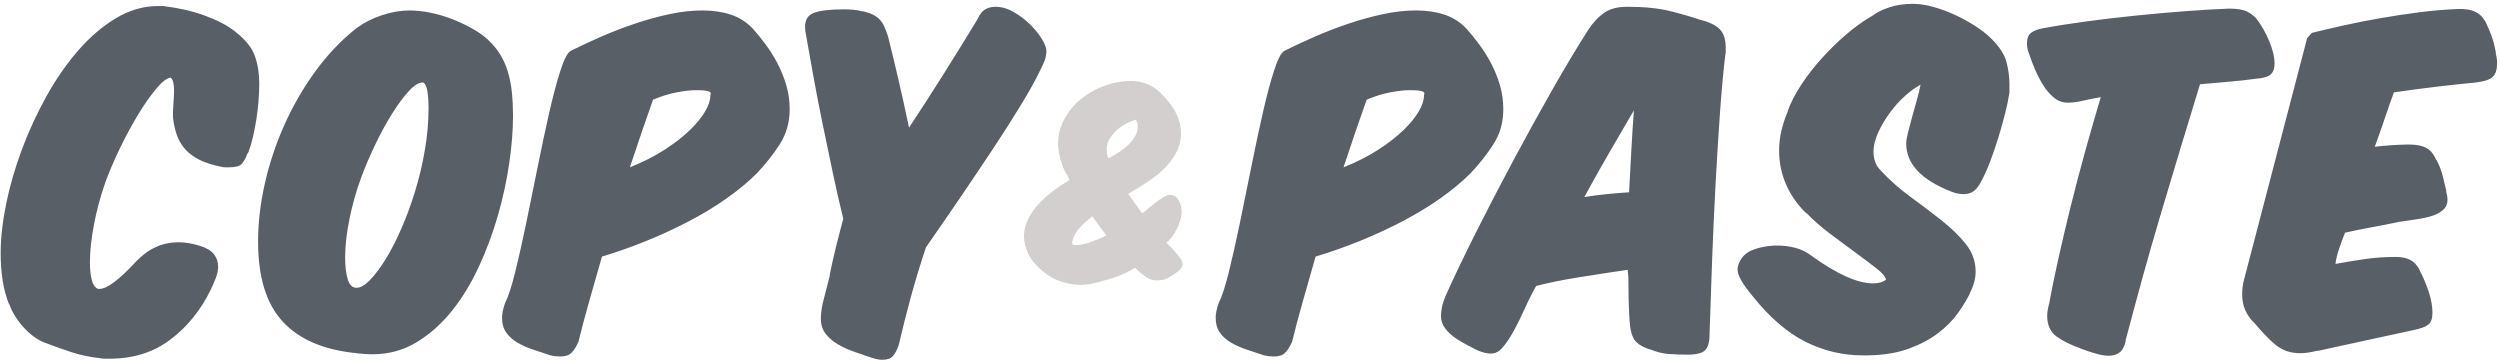
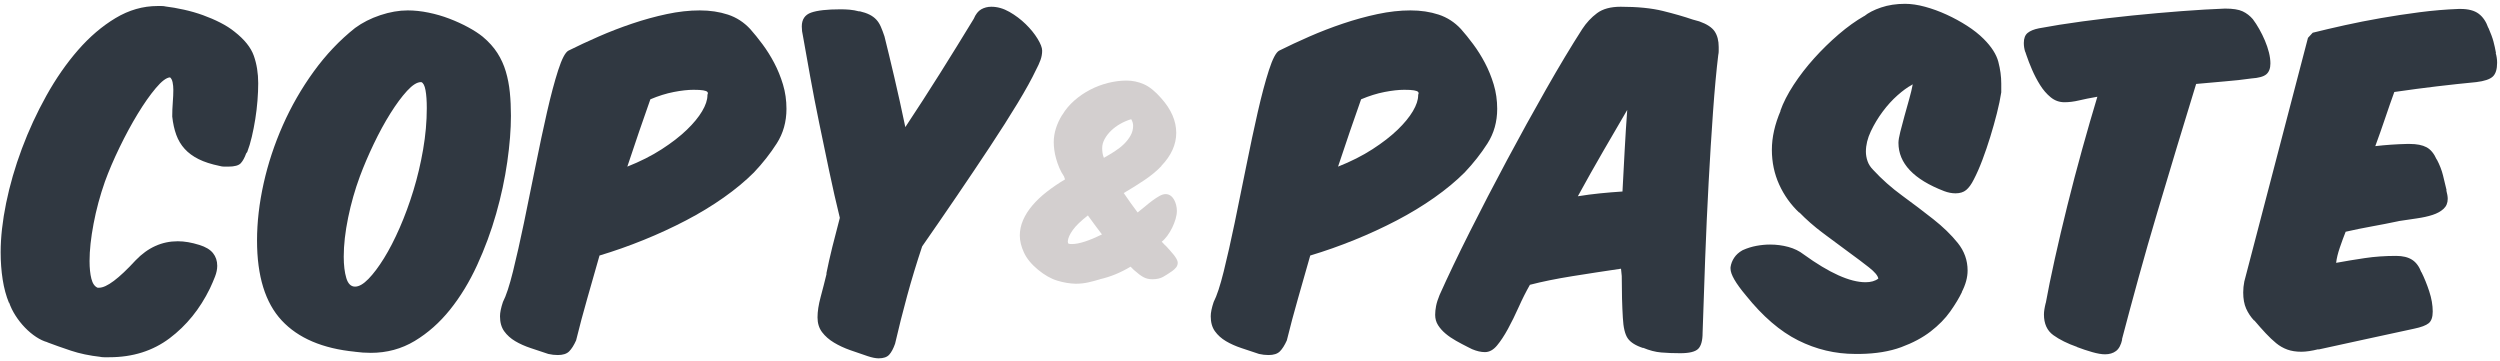
- <svg xmlns="http://www.w3.org/2000/svg" width="490px" height="71px" viewBox="0 0 490 71" version="1.1">
+ <svg xmlns="http://www.w3.org/2000/svg" width="492px" height="71px" viewBox="0 0 492 71" version="1.1">
  <defs />
  <g id="Page-1" stroke="none" stroke-width="1" fill="none" fill-rule="evenodd">
    <g id="copy-and-paste">
-       <g id="Page-1">
-         <g id="logo">
-           <g id="copy-and-paste">
-             <g id="Page-1">
-               <g id="copy-and-paste">
-                 <path d="M39.224,48.2 C38.456,47.96 37.724,47.78 37.028,47.66 C36.332,47.54 35.648,47.48 34.976,47.48 C31.856,47.48 29.096,48.728 26.696,51.224 C23.384,54.824 20.984,56.624 19.496,56.624 L19.208,56.624 C18.632,56.384 18.224,55.796 17.984,54.86 C17.744,53.924 17.624,52.76 17.624,51.368 C17.624,49.256 17.888,46.808 18.416,44.024 C18.944,41.24 19.688,38.48 20.648,35.744 C21.416,33.632 22.376,31.388 23.528,29.012 C24.68,26.636 25.868,24.44 27.092,22.424 C28.316,20.408 29.504,18.716 30.656,17.348 C31.808,15.98 32.744,15.272 33.464,15.224 C33.704,15.416 33.872,15.74 33.968,16.196 C34.064,16.652 34.112,17.144 34.112,17.672 C34.112,18.392 34.076,19.22 34.004,20.156 C33.932,21.092 33.896,22.016 33.896,22.928 C34.04,24.272 34.304,25.472 34.688,26.528 C35.072,27.584 35.624,28.508 36.344,29.3 C37.064,30.092 37.976,30.764 39.08,31.316 C40.184,31.868 41.552,32.312 43.184,32.648 C43.52,32.744 43.832,32.792 44.12,32.792 L44.912,32.792 C46.16,32.792 46.988,32.564 47.396,32.108 C47.804,31.652 48.152,31.016 48.44,30.2 C48.488,30.104 48.56,30.008 48.656,29.912 C48.992,29.048 49.292,28.052 49.556,26.924 C49.82,25.796 50.048,24.632 50.24,23.432 C50.432,22.232 50.576,21.02 50.672,19.796 C50.768,18.572 50.816,17.432 50.816,16.376 C50.816,14.408 50.528,12.608 49.952,10.976 C49.376,9.344 48.104,7.76 46.136,6.224 C45.368,5.6 44.444,5.012 43.364,4.46 C42.284,3.908 41.144,3.416 39.944,2.984 C38.744,2.552 37.496,2.192 36.2,1.904 C34.904,1.616 33.656,1.4 32.456,1.256 L32.528,1.256 C32.288,1.208 32.024,1.184 31.736,1.184 L31.016,1.184 C28.136,1.184 25.376,1.976 22.736,3.56 C20.096,5.144 17.636,7.244 15.356,9.86 C13.076,12.476 11,15.464 9.128,18.824 C7.256,22.184 5.648,25.664 4.304,29.264 C2.96,32.864 1.928,36.428 1.208,39.956 C0.488,43.484 0.128,46.712 0.128,49.64 C0.128,51.512 0.26,53.3 0.524,55.004 C0.788,56.708 1.208,58.256 1.784,59.648 L1.784,59.504 C2.072,60.368 2.492,61.232 3.044,62.096 C3.596,62.96 4.22,63.752 4.916,64.472 C5.612,65.192 6.344,65.804 7.112,66.308 C7.88,66.812 8.624,67.16 9.344,67.352 L9.272,67.352 C10.664,67.88 12.224,68.432 13.952,69.008 C15.68,69.584 17.624,69.992 19.784,70.232 L19.712,70.232 C19.952,70.28 20.216,70.304 20.504,70.304 L21.512,70.304 C26.12,70.304 30.08,69.056 33.392,66.56 C36.704,64.064 39.344,60.8 41.312,56.768 C41.696,55.952 42.032,55.172 42.32,54.428 C42.608,53.684 42.752,52.976 42.752,52.304 C42.752,51.344 42.476,50.516 41.924,49.82 C41.372,49.124 40.472,48.584 39.224,48.2 L39.224,48.2 L39.224,48.2 L39.224,48.2 Z M95.008,7.232 C94.24,6.608 93.28,5.984 92.128,5.36 C90.976,4.736 89.74,4.172 88.42,3.668 C87.1,3.164 85.732,2.768 84.316,2.48 C82.9,2.192 81.544,2.048 80.248,2.048 C78.52,2.048 76.72,2.36 74.848,2.984 C72.976,3.608 71.32,4.448 69.88,5.504 C66.856,7.904 64.144,10.76 61.744,14.072 C59.344,17.384 57.316,20.912 55.66,24.656 C54.004,28.4 52.744,32.216 51.88,36.104 C51.016,39.992 50.584,43.736 50.584,47.336 C50.584,54.344 52.204,59.588 55.444,63.068 C58.684,66.548 63.496,68.6 69.88,69.224 L69.808,69.224 C70.864,69.368 71.92,69.44 72.976,69.44 C76.144,69.44 79.024,68.66 81.616,67.1 C84.208,65.54 86.524,63.488 88.564,60.944 C90.604,58.4 92.38,55.484 93.892,52.196 C95.404,48.908 96.652,45.536 97.636,42.08 C98.62,38.624 99.352,35.216 99.832,31.856 C100.312,28.496 100.552,25.472 100.552,22.784 C100.552,21.152 100.48,19.616 100.336,18.176 C100.192,16.736 99.928,15.368 99.544,14.072 C99.16,12.776 98.608,11.564 97.888,10.436 C97.168,9.308 96.208,8.24 95.008,7.232 L95.008,7.232 L95.008,7.232 L95.008,7.232 Z M82.912,16.16 C83.296,16.304 83.572,16.832 83.74,17.744 C83.908,18.656 83.992,19.832 83.992,21.272 C83.992,23.912 83.752,26.624 83.272,29.408 C82.792,32.192 82.156,34.88 81.364,37.472 C80.572,40.064 79.672,42.512 78.664,44.816 C77.656,47.12 76.624,49.124 75.568,50.828 C74.512,52.532 73.492,53.888 72.508,54.896 C71.524,55.904 70.648,56.408 69.88,56.408 C69.064,56.408 68.488,55.844 68.152,54.716 C67.816,53.588 67.648,52.184 67.648,50.504 C67.648,48.2 67.936,45.644 68.512,42.836 C69.088,40.028 69.856,37.328 70.816,34.736 C71.584,32.672 72.496,30.536 73.552,28.328 C74.608,26.12 75.7,24.116 76.828,22.316 C77.956,20.516 79.048,19.04 80.104,17.888 C81.16,16.736 82.072,16.16 82.84,16.16 L82.912,16.16 L82.912,16.16 L82.912,16.16 Z M148.368,33.944 C150.096,32.12 151.596,30.212 152.868,28.22 C154.14,26.228 154.776,23.96 154.776,21.416 C154.776,19.736 154.548,18.14 154.092,16.628 C153.636,15.116 153.06,13.7 152.364,12.38 C151.668,11.06 150.9,9.836 150.06,8.708 C149.22,7.58 148.416,6.584 147.648,5.72 C146.4,4.376 144.936,3.428 143.256,2.876 C141.576,2.324 139.728,2.048 137.712,2.048 C135.648,2.048 133.488,2.288 131.232,2.768 C128.976,3.248 126.708,3.872 124.428,4.64 C122.148,5.408 119.94,6.26 117.804,7.196 C115.668,8.132 113.688,9.056 111.864,9.968 C111.24,10.304 110.568,11.588 109.848,13.82 C109.128,16.052 108.396,18.8 107.652,22.064 C106.908,25.328 106.152,28.88 105.384,32.72 C104.616,36.56 103.86,40.268 103.116,43.844 C102.372,47.42 101.652,50.612 100.956,53.42 C100.26,56.228 99.6,58.232 98.976,59.432 C98.592,60.584 98.4,61.52 98.4,62.24 C98.4,63.44 98.676,64.424 99.228,65.192 C99.78,65.96 100.5,66.608 101.388,67.136 C102.276,67.664 103.296,68.12 104.448,68.504 C105.6,68.888 106.752,69.272 107.904,69.656 C108.528,69.8 109.152,69.872 109.776,69.872 C110.784,69.872 111.528,69.632 112.008,69.152 C112.488,68.672 112.944,67.952 113.376,66.992 C114.048,64.256 114.78,61.508 115.572,58.748 C116.364,55.988 117.168,53.168 117.984,50.288 C120.864,49.424 123.756,48.404 126.66,47.228 C129.564,46.052 132.348,44.768 135.012,43.376 C137.676,41.984 140.148,40.484 142.428,38.876 C144.708,37.268 146.688,35.624 148.368,33.944 L148.368,33.944 L148.368,33.944 L148.368,33.944 Z M127.992,19.544 C129.576,18.872 131.112,18.392 132.6,18.104 C134.088,17.816 135.384,17.672 136.488,17.672 C137.352,17.672 137.988,17.708 138.396,17.78 C138.804,17.852 139.068,17.948 139.188,18.068 C139.308,18.188 139.344,18.308 139.296,18.428 C139.248,18.548 139.224,18.656 139.224,18.752 C139.224,19.664 138.876,20.708 138.18,21.884 C137.484,23.06 136.476,24.284 135.156,25.556 C133.836,26.828 132.192,28.1 130.224,29.372 C128.256,30.644 126,31.784 123.456,32.792 C124.272,30.344 125.052,28.028 125.796,25.844 C126.54,23.66 127.272,21.56 127.992,19.544 L127.992,19.544 L127.992,19.544 L127.992,19.544 Z M203.872,13.784 C204.256,13.064 204.556,12.404 204.772,11.804 C204.988,11.204 205.096,10.592 205.096,9.968 C205.096,9.392 204.796,8.612 204.196,7.628 C203.596,6.644 202.816,5.684 201.856,4.748 C200.896,3.812 199.828,3.008 198.652,2.336 C197.476,1.664 196.288,1.328 195.088,1.328 C194.368,1.328 193.708,1.496 193.108,1.832 C192.508,2.168 192.016,2.792 191.632,3.704 C189.472,7.256 187.276,10.808 185.044,14.36 C182.812,17.912 180.52,21.464 178.168,25.016 C177.448,21.56 176.728,18.296 176.008,15.224 C175.288,12.152 174.64,9.464 174.064,7.16 C173.824,6.44 173.584,5.804 173.344,5.252 C173.104,4.7 172.804,4.232 172.444,3.848 C172.084,3.464 171.64,3.14 171.112,2.876 C170.584,2.612 169.912,2.384 169.096,2.192 L169.168,2.264 C168.448,2.072 167.788,1.952 167.188,1.904 C166.588,1.856 166,1.832 165.424,1.832 C162.784,1.832 160.852,2.048 159.628,2.48 C158.404,2.912 157.792,3.824 157.792,5.216 C157.792,5.84 157.864,6.44 158.008,7.016 C158.44,9.464 158.92,12.152 159.448,15.08 C159.976,18.008 160.564,21.044 161.212,24.188 C161.86,27.332 162.52,30.5 163.192,33.692 C163.864,36.884 164.56,39.944 165.28,42.872 C164.752,44.84 164.26,46.748 163.804,48.596 C163.348,50.444 162.952,52.208 162.616,53.888 L162.688,53.816 C162.304,55.4 161.908,56.948 161.5,58.46 C161.092,59.972 160.888,61.304 160.888,62.456 C160.888,63.608 161.188,64.58 161.788,65.372 C162.388,66.164 163.168,66.848 164.128,67.424 C165.088,68 166.144,68.492 167.296,68.9 C168.448,69.308 169.6,69.704 170.752,70.088 C171.616,70.376 172.336,70.52 172.912,70.52 C173.872,70.52 174.568,70.28 175,69.8 C175.432,69.32 175.816,68.6 176.152,67.64 C176.872,64.52 177.664,61.376 178.528,58.208 C179.392,55.04 180.376,51.8 181.48,48.488 C183.688,45.32 185.944,42.044 188.248,38.66 C190.552,35.276 192.736,32.024 194.8,28.904 C196.864,25.784 198.688,22.916 200.272,20.3 C201.856,17.684 203.056,15.512 203.872,13.784 L203.872,13.784 L203.872,13.784 L203.872,13.784 Z" id="Copy" fill-opacity="0.8" fill="#303841" />
-                 <path d="M223.126,53.11 C223.91,53.81 224.554,54.293 225.058,54.559 C225.562,54.825 226.136,54.958 226.78,54.958 C227.648,54.958 228.362,54.797 228.922,54.475 C229.482,54.153 230.042,53.796 230.602,53.404 L230.56,53.446 C230.952,53.166 231.253,52.893 231.463,52.627 C231.673,52.361 231.778,52.046 231.778,51.682 C231.778,51.486 231.701,51.248 231.547,50.968 C231.393,50.688 231.197,50.401 230.959,50.107 C230.721,49.813 230.462,49.512 230.182,49.204 C229.902,48.896 229.622,48.588 229.342,48.28 L229.342,48.322 L228.628,47.566 C228.992,47.286 229.356,46.901 229.72,46.411 C230.084,45.921 230.406,45.389 230.686,44.815 C230.966,44.241 231.19,43.667 231.358,43.093 C231.526,42.519 231.61,41.98 231.61,41.476 C231.61,41.112 231.561,40.734 231.463,40.342 C231.365,39.95 231.225,39.593 231.043,39.271 C230.861,38.949 230.63,38.69 230.35,38.494 C230.07,38.298 229.748,38.2 229.384,38.2 C229.02,38.2 228.614,38.326 228.166,38.578 C227.718,38.83 227.249,39.138 226.759,39.502 C226.269,39.866 225.779,40.258 225.289,40.678 C224.799,41.098 224.33,41.476 223.882,41.812 C223.406,41.168 222.944,40.538 222.496,39.922 C222.048,39.306 221.6,38.662 221.152,37.99 C222.552,37.178 223.917,36.324 225.247,35.428 C226.577,34.532 227.69,33.608 228.586,32.656 L228.544,32.656 C230.504,30.612 231.484,28.442 231.484,26.146 C231.484,23.794 230.49,21.512 228.502,19.3 C227.326,17.956 226.192,17.046 225.1,16.57 C224.008,16.094 222.874,15.856 221.698,15.856 C220.522,15.856 219.318,16.01 218.086,16.318 C216.854,16.626 215.671,17.074 214.537,17.662 C213.403,18.25 212.36,18.964 211.408,19.804 C210.456,20.644 209.672,21.582 209.056,22.618 L209.056,22.576 C207.936,24.396 207.376,26.202 207.376,27.994 C207.376,28.442 207.411,28.939 207.481,29.485 C207.551,30.031 207.67,30.605 207.838,31.207 C208.006,31.809 208.216,32.411 208.468,33.013 C208.72,33.615 209.028,34.182 209.392,34.714 C209.42,34.826 209.49,35.022 209.602,35.302 C208.286,36.086 207.082,36.905 205.99,37.759 C204.898,38.613 203.96,39.502 203.176,40.426 C202.392,41.35 201.783,42.309 201.349,43.303 C200.915,44.297 200.698,45.312 200.698,46.348 C200.698,47.412 200.971,48.532 201.517,49.708 C202.063,50.884 202.98,52.004 204.268,53.068 C205.556,54.132 206.823,54.853 208.069,55.231 C209.315,55.609 210.526,55.812 211.702,55.84 C212.57,55.84 213.403,55.749 214.201,55.567 C214.999,55.385 215.762,55.182 216.49,54.958 L216.448,54.958 C217.54,54.706 218.59,54.37 219.598,53.95 C220.606,53.53 221.572,53.04 222.496,52.48 L223.126,53.11 L223.126,53.11 L223.126,53.11 Z M216.91,29.128 C216.91,28.54 217.071,27.952 217.393,27.364 C217.715,26.776 218.135,26.23 218.653,25.726 C219.171,25.222 219.773,24.774 220.459,24.382 C221.145,23.99 221.866,23.682 222.622,23.458 C222.874,23.878 223,24.312 223,24.76 C223,25.432 222.832,26.069 222.496,26.671 C222.16,27.273 221.726,27.833 221.194,28.351 C220.662,28.869 220.046,29.352 219.346,29.8 C218.646,30.248 217.946,30.668 217.246,31.06 C217.106,30.724 217.015,30.395 216.973,30.073 C216.931,29.751 216.91,29.436 216.91,29.128 L216.91,29.128 L216.91,29.128 L216.91,29.128 Z M210.988,48.028 C210.652,48.028 210.428,48.007 210.316,47.965 C210.204,47.923 210.148,47.776 210.148,47.524 L210.148,47.44 C210.204,46.824 210.533,46.096 211.135,45.256 C211.737,44.416 212.724,43.464 214.096,42.4 C214.572,43.044 215.027,43.667 215.461,44.269 C215.895,44.871 216.364,45.494 216.868,46.138 C215.608,46.754 214.481,47.223 213.487,47.545 C212.493,47.867 211.66,48.028 210.988,48.028 L210.988,48.028 L210.988,48.028 L210.988,48.028 Z" id="&amp;" fill="#D3CFCF" />
-                 <path d="M288.24,33.944 C289.968,32.12 291.468,30.212 292.74,28.22 C294.012,26.228 294.648,23.96 294.648,21.416 C294.648,19.736 294.42,18.14 293.964,16.628 C293.508,15.116 292.932,13.7 292.236,12.38 C291.54,11.06 290.772,9.836 289.932,8.708 C289.092,7.58 288.288,6.584 287.52,5.72 C286.272,4.376 284.808,3.428 283.128,2.876 C281.448,2.324 279.6,2.048 277.584,2.048 C275.52,2.048 273.36,2.288 271.104,2.768 C268.848,3.248 266.58,3.872 264.3,4.64 C262.02,5.408 259.812,6.26 257.676,7.196 C255.54,8.132 253.56,9.056 251.736,9.968 C251.112,10.304 250.44,11.588 249.72,13.82 C249,16.052 248.268,18.8 247.524,22.064 C246.78,25.328 246.024,28.88 245.256,32.72 C244.488,36.56 243.732,40.268 242.988,43.844 C242.244,47.42 241.524,50.612 240.828,53.42 C240.132,56.228 239.472,58.232 238.848,59.432 C238.464,60.584 238.272,61.52 238.272,62.24 C238.272,63.44 238.548,64.424 239.1,65.192 C239.652,65.96 240.372,66.608 241.26,67.136 C242.148,67.664 243.168,68.12 244.32,68.504 C245.472,68.888 246.624,69.272 247.776,69.656 C248.4,69.8 249.024,69.872 249.648,69.872 C250.656,69.872 251.4,69.632 251.88,69.152 C252.36,68.672 252.816,67.952 253.248,66.992 C253.92,64.256 254.652,61.508 255.444,58.748 C256.236,55.988 257.04,53.168 257.856,50.288 C260.736,49.424 263.628,48.404 266.532,47.228 C269.436,46.052 272.22,44.768 274.884,43.376 C277.548,41.984 280.02,40.484 282.3,38.876 C284.58,37.268 286.56,35.624 288.24,33.944 L288.24,33.944 L288.24,33.944 L288.24,33.944 Z M267.864,19.544 C269.448,18.872 270.984,18.392 272.472,18.104 C273.96,17.816 275.256,17.672 276.36,17.672 C277.224,17.672 277.86,17.708 278.268,17.78 C278.676,17.852 278.94,17.948 279.06,18.068 C279.18,18.188 279.216,18.308 279.168,18.428 C279.12,18.548 279.096,18.656 279.096,18.752 C279.096,19.664 278.748,20.708 278.052,21.884 C277.356,23.06 276.348,24.284 275.028,25.556 C273.708,26.828 272.064,28.1 270.096,29.372 C268.128,30.644 265.872,31.784 263.328,32.792 C264.144,30.344 264.924,28.028 265.668,25.844 C266.412,23.66 267.144,21.56 267.864,19.544 L267.864,19.544 L267.864,19.544 L267.864,19.544 Z M319.376,62.528 C319.472,64.448 319.796,65.804 320.348,66.596 C320.9,67.388 321.92,68.024 323.408,68.504 L323.336,68.432 C324.584,68.96 325.784,69.272 326.936,69.368 C328.088,69.464 329.336,69.512 330.68,69.512 C332.456,69.512 333.632,69.224 334.208,68.648 C334.784,68.072 335.072,67.016 335.072,65.48 C335.216,60.872 335.384,56.012 335.576,50.9 C335.768,45.788 335.996,40.784 336.26,35.888 C336.524,30.992 336.812,26.36 337.124,21.992 C337.436,17.624 337.784,13.856 338.168,10.688 L338.168,10.76 C338.216,10.52 338.24,10.28 338.24,10.04 L338.24,9.248 C338.24,8 337.976,6.98 337.448,6.188 C336.92,5.396 335.912,4.736 334.424,4.208 L333.128,3.848 C331.448,3.272 329.492,2.708 327.26,2.156 C325.028,1.604 322.256,1.328 318.944,1.328 C316.976,1.328 315.428,1.748 314.3,2.588 C313.172,3.428 312.2,4.472 311.384,5.72 C309.224,9.08 306.86,13.016 304.292,17.528 C301.724,22.04 299.156,26.696 296.588,31.496 C294.02,36.296 291.572,41.012 289.244,45.644 C286.916,50.276 284.936,54.416 283.304,58.064 C282.968,58.88 282.74,59.6 282.62,60.224 C282.5,60.848 282.44,61.424 282.44,61.952 C282.44,62.72 282.632,63.404 283.016,64.004 C283.4,64.604 283.892,65.156 284.492,65.66 C285.092,66.164 285.776,66.632 286.544,67.064 C287.312,67.496 288.08,67.904 288.848,68.288 L289.712,68.72 C290.624,69.104 291.464,69.296 292.232,69.296 C293.096,69.296 293.888,68.864 294.608,68 C295.328,67.136 296.048,66.044 296.768,64.724 C297.488,63.404 298.196,61.964 298.892,60.404 C299.588,58.844 300.32,57.392 301.088,56.048 C303.488,55.424 306.26,54.86 309.404,54.356 C312.548,53.852 315.752,53.36 319.016,52.88 L319.16,54.32 C319.16,57.44 319.232,60.176 319.376,62.528 L319.376,62.528 L319.376,62.528 L319.376,62.528 Z M320.24,21.632 C320.048,24.224 319.88,26.864 319.736,29.552 C319.592,32.24 319.448,34.952 319.304,37.688 C317.816,37.784 316.352,37.904 314.912,38.048 C313.472,38.192 312.008,38.384 310.52,38.624 C312.2,35.552 313.868,32.588 315.524,29.732 C317.18,26.876 318.752,24.176 320.24,21.632 L320.24,21.632 L320.24,21.632 L320.24,21.632 Z M342.872,49.28 C342.2,49.664 341.672,50.144 341.288,50.72 C340.904,51.296 340.664,51.92 340.568,52.592 L340.568,52.88 C340.568,53.984 341.576,55.736 343.592,58.136 C346.904,62.264 350.336,65.216 353.888,66.992 C357.44,68.768 361.184,69.656 365.12,69.656 L366.056,69.656 C369.176,69.608 371.876,69.164 374.156,68.324 C376.436,67.484 378.368,66.452 379.952,65.228 C381.536,64.004 382.82,62.696 383.804,61.304 C384.788,59.912 385.568,58.616 386.144,57.416 L386.072,57.488 C386.84,56 387.224,54.584 387.224,53.24 C387.224,51.224 386.576,49.412 385.28,47.804 C383.984,46.196 382.376,44.636 380.456,43.124 C378.536,41.612 376.508,40.076 374.372,38.516 C372.236,36.956 370.328,35.264 368.648,33.44 C368.12,32.912 367.748,32.336 367.532,31.712 C367.316,31.088 367.208,30.464 367.208,29.84 C367.208,28.544 367.532,27.212 368.18,25.844 C368.828,24.476 369.608,23.18 370.52,21.956 C371.432,20.732 372.404,19.664 373.436,18.752 C374.468,17.84 375.392,17.168 376.208,16.736 C376.256,16.688 376.28,16.664 376.28,16.664 C376.328,16.664 376.376,16.64 376.424,16.592 C376.28,17.408 376.052,18.368 375.74,19.472 C375.428,20.576 375.116,21.692 374.804,22.82 C374.492,23.948 374.216,24.992 373.976,25.952 C373.736,26.912 373.616,27.632 373.616,28.112 C373.616,32.144 376.616,35.312 382.616,37.616 C383.384,37.904 384.128,38.048 384.848,38.048 C385.712,38.048 386.408,37.832 386.936,37.4 C387.464,36.968 387.968,36.272 388.448,35.312 C389.024,34.208 389.588,32.924 390.14,31.46 C390.692,29.996 391.208,28.484 391.688,26.924 C392.168,25.364 392.6,23.828 392.984,22.316 C393.368,20.804 393.656,19.424 393.848,18.176 L393.848,16.448 C393.848,15.056 393.656,13.628 393.272,12.164 C392.888,10.7 391.928,9.2 390.392,7.664 C389.48,6.752 388.388,5.888 387.116,5.072 C385.844,4.256 384.5,3.524 383.084,2.876 C381.668,2.228 380.252,1.712 378.836,1.328 C377.42,0.944 376.112,0.752 374.912,0.752 C373.184,0.752 371.612,0.992 370.196,1.472 C368.78,1.952 367.664,2.528 366.848,3.2 L366.92,3.128 C365.24,4.088 363.548,5.3 361.844,6.764 C360.14,8.228 358.532,9.8 357.02,11.48 C355.508,13.16 354.164,14.9 352.988,16.7 C351.812,18.5 350.936,20.216 350.36,21.848 L350.432,21.776 C349.28,24.464 348.704,27.032 348.704,29.48 C348.704,31.928 349.184,34.208 350.144,36.32 C351.104,38.432 352.424,40.28 354.104,41.864 L354.104,41.792 C355.448,43.184 356.996,44.54 358.748,45.86 C360.5,47.18 362.168,48.416 363.752,49.568 C365.336,50.72 366.692,51.74 367.82,52.628 C368.948,53.516 369.56,54.248 369.656,54.824 C369.032,55.304 368.192,55.544 367.136,55.544 C364.064,55.544 360.008,53.72 354.968,50.072 C354.104,49.4 353.096,48.908 351.944,48.596 C350.792,48.284 349.592,48.128 348.344,48.128 C347.48,48.128 346.592,48.212 345.68,48.38 C344.768,48.548 343.88,48.824 343.016,49.208 L342.872,49.28 L342.872,49.28 L342.872,49.28 Z M445.816,12.488 C445.816,11.816 445.72,11.096 445.528,10.328 C445.336,9.56 445.072,8.78 444.736,7.988 C444.4,7.196 444.028,6.44 443.62,5.72 C443.212,5 442.792,4.352 442.36,3.776 C441.784,3.104 441.112,2.588 440.344,2.228 C439.576,1.868 438.424,1.688 436.888,1.688 C434.344,1.784 431.488,1.952 428.32,2.192 C425.152,2.432 421.912,2.72 418.6,3.056 C415.288,3.392 412.036,3.776 408.844,4.208 C405.652,4.64 402.784,5.096 400.24,5.576 C399.28,5.768 398.548,6.068 398.044,6.476 C397.54,6.884 397.288,7.544 397.288,8.456 C397.288,9.08 397.384,9.68 397.576,10.256 L397.576,10.184 L397.792,10.832 C398.08,11.696 398.452,12.656 398.908,13.712 C399.364,14.768 399.892,15.776 400.492,16.736 C401.092,17.696 401.788,18.5 402.58,19.148 C403.372,19.796 404.272,20.12 405.28,20.12 C406.192,20.12 407.152,20 408.16,19.76 C409.168,19.52 410.368,19.28 411.76,19.04 C410.8,22.208 409.804,25.652 408.772,29.372 C407.74,33.092 406.768,36.788 405.856,40.46 C404.944,44.132 404.116,47.648 403.372,51.008 C402.628,54.368 402.04,57.248 401.608,59.648 L401.608,59.576 C401.368,60.536 401.248,61.304 401.248,61.88 C401.248,63.704 401.86,65.06 403.084,65.948 C404.308,66.836 405.88,67.616 407.8,68.288 L407.728,68.288 C408.736,68.672 409.744,69.008 410.752,69.296 C411.76,69.584 412.6,69.728 413.272,69.728 C414.136,69.728 414.856,69.512 415.432,69.08 C416.008,68.648 416.416,67.88 416.656,66.776 L416.584,66.848 C417.592,63.008 418.684,58.952 419.86,54.68 C421.036,50.408 422.272,46.1 423.568,41.756 C424.864,37.412 426.16,33.092 427.456,28.796 C428.752,24.5 430,20.408 431.2,16.52 C433.168,16.328 435.052,16.16 436.852,16.016 C438.652,15.872 440.392,15.68 442.072,15.44 C443.512,15.344 444.496,15.068 445.024,14.612 C445.552,14.156 445.816,13.448 445.816,12.488 L445.816,12.488 L445.816,12.488 L445.816,12.488 Z M452.208,7.448 L439.68,55.4 C439.536,56.12 439.464,56.84 439.464,57.56 C439.464,58.808 439.656,59.864 440.04,60.728 C440.424,61.592 440.952,62.384 441.624,63.104 L441.624,63.032 C442.44,63.992 443.196,64.844 443.892,65.588 C444.588,66.332 445.272,66.98 445.944,67.532 C446.616,68.084 447.348,68.504 448.14,68.792 C448.932,69.08 449.856,69.224 450.912,69.224 C451.824,69.224 452.952,69.056 454.296,68.72 L454.224,68.792 C457.248,68.12 460.38,67.436 463.62,66.74 C466.86,66.044 470.016,65.36 473.088,64.688 C474.48,64.4 475.44,64.04 475.968,63.608 C476.496,63.176 476.76,62.408 476.76,61.304 C476.76,60.056 476.532,58.736 476.076,57.344 C475.62,55.952 475.104,54.68 474.528,53.528 L474.528,53.6 C474.096,52.448 473.484,51.62 472.692,51.116 C471.9,50.612 470.856,50.36 469.56,50.36 C467.4,50.36 465.348,50.504 463.404,50.792 C461.46,51.08 459.576,51.392 457.752,51.728 C457.848,50.864 458.088,49.868 458.472,48.74 C458.856,47.612 459.24,46.568 459.624,45.608 C461.304,45.224 463.008,44.876 464.736,44.564 C466.464,44.252 468.24,43.904 470.064,43.52 L469.992,43.52 C471.24,43.328 472.452,43.148 473.628,42.98 C474.804,42.812 475.836,42.584 476.724,42.296 C477.612,42.008 478.332,41.612 478.884,41.108 C479.436,40.604 479.712,39.944 479.712,39.128 C479.712,38.696 479.616,38.12 479.424,37.4 L479.496,37.472 C479.256,36.464 479.016,35.468 478.776,34.484 C478.536,33.5 478.128,32.456 477.552,31.352 L477.552,31.424 C477.024,30.224 476.352,29.408 475.536,28.976 C474.72,28.544 473.616,28.328 472.224,28.328 L471.72,28.328 C469.608,28.376 467.52,28.52 465.456,28.76 C466.128,26.936 466.776,25.1 467.4,23.252 C468.024,21.404 468.624,19.688 469.2,18.104 C472.176,17.672 474.984,17.3 477.624,16.988 C480.264,16.676 482.832,16.4 485.328,16.16 C486.912,15.968 487.992,15.608 488.568,15.08 C489.144,14.552 489.432,13.64 489.432,12.344 C489.432,11.672 489.336,11.024 489.144,10.4 L489.216,10.472 C489.072,9.656 488.904,8.888 488.712,8.168 C488.52,7.448 488.184,6.536 487.704,5.432 L487.704,5.504 C487.272,4.256 486.636,3.32 485.796,2.696 C484.956,2.072 483.768,1.76 482.232,1.76 L481.872,1.76 C479.328,1.856 476.76,2.072 474.168,2.408 C471.576,2.744 469.044,3.128 466.572,3.56 C464.1,3.992 461.724,4.46 459.444,4.964 C457.164,5.468 455.064,5.96 453.144,6.44 L452.208,7.448 L452.208,7.448 L452.208,7.448 Z" id="PASTE" fill-opacity="0.8" fill="#303841" />
-               </g>
-             </g>
-           </g>
-         </g>
-       </g>
+       <path d="M39.224,48.2 C38.456,47.96 37.724,47.78 37.028,47.66 C36.332,47.54 35.648,47.48 34.976,47.48 C31.856,47.48 29.096,48.728 26.696,51.224 C23.384,54.824 20.984,56.624 19.496,56.624 L19.208,56.624 C18.632,56.384 18.224,55.796 17.984,54.86 C17.744,53.924 17.624,52.76 17.624,51.368 C17.624,49.256 17.888,46.808 18.416,44.024 C18.944,41.24 19.688,38.48 20.648,35.744 C21.416,33.632 22.376,31.388 23.528,29.012 C24.68,26.636 25.868,24.44 27.092,22.424 C28.316,20.408 29.504,18.716 30.656,17.348 C31.808,15.98 32.744,15.272 33.464,15.224 C33.704,15.416 33.872,15.74 33.968,16.196 C34.064,16.652 34.112,17.144 34.112,17.672 C34.112,18.392 34.076,19.22 34.004,20.156 C33.932,21.092 33.896,22.016 33.896,22.928 C34.04,24.272 34.304,25.472 34.688,26.528 C35.072,27.584 35.624,28.508 36.344,29.3 C37.064,30.092 37.976,30.764 39.08,31.316 C40.184,31.868 41.552,32.312 43.184,32.648 C43.52,32.744 43.832,32.792 44.12,32.792 C44.408,32.792 44.672,32.792 44.912,32.792 C46.16,32.792 46.988,32.564 47.396,32.108 C47.804,31.652 48.152,31.016 48.44,30.2 C48.488,30.104 48.56,30.008 48.656,29.912 C48.992,29.048 49.292,28.052 49.556,26.924 C49.82,25.796 50.048,24.632 50.24,23.432 C50.432,22.232 50.576,21.02 50.672,19.796 C50.768,18.572 50.816,17.432 50.816,16.376 C50.816,14.408 50.528,12.608 49.952,10.976 C49.376,9.344 48.104,7.76 46.136,6.224 C45.368,5.6 44.444,5.012 43.364,4.46 C42.284,3.908 41.144,3.416 39.944,2.984 C38.744,2.552 37.496,2.192 36.2,1.904 C34.904,1.616 33.656,1.4 32.456,1.256 L32.528,1.256 C32.288,1.208 32.024,1.184 31.736,1.184 L31.016,1.184 C28.136,1.184 25.376,1.976 22.736,3.56 C20.096,5.144 17.636,7.244 15.356,9.86 C13.076,12.476 11,15.464 9.128,18.824 C7.256,22.184 5.648,25.664 4.304,29.264 C2.96,32.864 1.928,36.428 1.208,39.956 C0.488,43.484 0.128,46.712 0.128,49.64 C0.128,51.512 0.26,53.3 0.524,55.004 C0.788,56.708 1.208,58.256 1.784,59.648 L1.784,59.504 C2.072,60.368 2.492,61.232 3.044,62.096 C3.596,62.96 4.22,63.752 4.916,64.472 C5.612,65.192 6.344,65.804 7.112,66.308 C7.88,66.812 8.624,67.16 9.344,67.352 L9.272,67.352 C10.664,67.88 12.224,68.432 13.952,69.008 C15.68,69.584 17.624,69.992 19.784,70.232 L19.712,70.232 C19.952,70.28 20.216,70.304 20.504,70.304 L21.512,70.304 C26.12,70.304 30.08,69.056 33.392,66.56 C36.704,64.064 39.344,60.8 41.312,56.768 C41.696,55.952 42.032,55.172 42.32,54.428 C42.608,53.684 42.752,52.976 42.752,52.304 C42.752,51.344 42.476,50.516 41.924,49.82 C41.372,49.124 40.472,48.584 39.224,48.2 L39.224,48.2 Z M95.008,7.232 C94.24,6.608 93.28,5.984 92.128,5.36 C90.976,4.736 89.74,4.172 88.42,3.668 C87.1,3.164 85.732,2.768 84.316,2.48 C82.9,2.192 81.544,2.048 80.248,2.048 C78.52,2.048 76.72,2.36 74.848,2.984 C72.976,3.608 71.32,4.448 69.88,5.504 C66.856,7.904 64.144,10.76 61.744,14.072 C59.344,17.384 57.316,20.912 55.66,24.656 C54.004,28.4 52.744,32.216 51.88,36.104 C51.016,39.992 50.584,43.736 50.584,47.336 C50.584,54.344 52.204,59.588 55.444,63.068 C58.684,66.548 63.496,68.6 69.88,69.224 L69.808,69.224 C70.864,69.368 71.92,69.44 72.976,69.44 C76.144,69.44 79.024,68.66 81.616,67.1 C84.208,65.54 86.524,63.488 88.564,60.944 C90.604,58.4 92.38,55.484 93.892,52.196 C95.404,48.908 96.652,45.536 97.636,42.08 C98.62,38.624 99.352,35.216 99.832,31.856 C100.312,28.496 100.552,25.472 100.552,22.784 C100.552,21.152 100.48,19.616 100.336,18.176 C100.192,16.736 99.928,15.368 99.544,14.072 C99.16,12.776 98.608,11.564 97.888,10.436 C97.168,9.308 96.208,8.24 95.008,7.232 L95.008,7.232 Z M82.912,16.16 C83.296,16.304 83.572,16.832 83.74,17.744 C83.908,18.656 83.992,19.832 83.992,21.272 C83.992,23.912 83.752,26.624 83.272,29.408 C82.792,32.192 82.156,34.88 81.364,37.472 C80.572,40.064 79.672,42.512 78.664,44.816 C77.656,47.12 76.624,49.124 75.568,50.828 C74.512,52.532 73.492,53.888 72.508,54.896 C71.524,55.904 70.648,56.408 69.88,56.408 C69.064,56.408 68.488,55.844 68.152,54.716 C67.816,53.588 67.648,52.184 67.648,50.504 C67.648,48.2 67.936,45.644 68.512,42.836 C69.088,40.028 69.856,37.328 70.816,34.736 C71.584,32.672 72.496,30.536 73.552,28.328 C74.608,26.12 75.7,24.116 76.828,22.316 C77.956,20.516 79.048,19.04 80.104,17.888 C81.16,16.736 82.072,16.16 82.84,16.16 L82.912,16.16 Z M148.368,33.944 C150.096,32.12 151.596,30.212 152.868,28.22 C154.14,26.228 154.776,23.96 154.776,21.416 C154.776,19.736 154.548,18.14 154.092,16.628 C153.636,15.116 153.06,13.7 152.364,12.38 C151.668,11.06 150.9,9.836 150.06,8.708 C149.22,7.58 148.416,6.584 147.648,5.72 C146.4,4.376 144.936,3.428 143.256,2.876 C141.576,2.324 139.728,2.048 137.712,2.048 C135.648,2.048 133.488,2.288 131.232,2.768 C128.976,3.248 126.708,3.872 124.428,4.64 C122.148,5.408 119.94,6.26 117.804,7.196 C115.668,8.132 113.688,9.056 111.864,9.968 C111.24,10.304 110.568,11.588 109.848,13.82 C109.128,16.052 108.396,18.8 107.652,22.064 C106.908,25.328 106.152,28.88 105.384,32.72 C104.616,36.56 103.86,40.268 103.116,43.844 C102.372,47.42 101.652,50.612 100.956,53.42 C100.26,56.228 99.6,58.232 98.976,59.432 C98.592,60.584 98.4,61.52 98.4,62.24 C98.4,63.44 98.676,64.424 99.228,65.192 C99.78,65.96 100.5,66.608 101.388,67.136 C102.276,67.664 103.296,68.12 104.448,68.504 C105.6,68.888 106.752,69.272 107.904,69.656 C108.528,69.8 109.152,69.872 109.776,69.872 C110.784,69.872 111.528,69.632 112.008,69.152 C112.488,68.672 112.944,67.952 113.376,66.992 C114.048,64.256 114.78,61.508 115.572,58.748 C116.364,55.988 117.168,53.168 117.984,50.288 C120.864,49.424 123.756,48.404 126.66,47.228 C129.564,46.052 132.348,44.768 135.012,43.376 C137.676,41.984 140.148,40.484 142.428,38.876 C144.708,37.268 146.688,35.624 148.368,33.944 L148.368,33.944 Z M127.992,19.544 C129.576,18.872 131.112,18.392 132.6,18.104 C134.088,17.816 135.384,17.672 136.488,17.672 C137.352,17.672 137.988,17.708 138.396,17.78 C138.804,17.852 139.068,17.948 139.188,18.068 C139.308,18.188 139.344,18.308 139.296,18.428 C139.248,18.548 139.224,18.656 139.224,18.752 C139.224,19.664 138.876,20.708 138.18,21.884 C137.484,23.06 136.476,24.284 135.156,25.556 C133.836,26.828 132.192,28.1 130.224,29.372 C128.256,30.644 126,31.784 123.456,32.792 C124.272,30.344 125.052,28.028 125.796,25.844 C126.54,23.66 127.272,21.56 127.992,19.544 L127.992,19.544 Z M203.872,13.784 C204.256,13.064 204.556,12.404 204.772,11.804 C204.988,11.204 205.096,10.592 205.096,9.968 C205.096,9.392 204.796,8.612 204.196,7.628 C203.596,6.644 202.816,5.684 201.856,4.748 C200.896,3.812 199.828,3.008 198.652,2.336 C197.476,1.664 196.288,1.328 195.088,1.328 C194.368,1.328 193.708,1.496 193.108,1.832 C192.508,2.168 192.016,2.792 191.632,3.704 C189.472,7.256 187.276,10.808 185.044,14.36 C182.812,17.912 180.52,21.464 178.168,25.016 C177.448,21.56 176.728,18.296 176.008,15.224 C175.288,12.152 174.64,9.464 174.064,7.16 C173.824,6.44 173.584,5.804 173.344,5.252 C173.104,4.7 172.804,4.232 172.444,3.848 C172.084,3.464 171.64,3.14 171.112,2.876 C170.584,2.612 169.912,2.384 169.096,2.192 L169.168,2.264 C168.448,2.072 167.788,1.952 167.188,1.904 C166.588,1.856 166,1.832 165.424,1.832 C162.784,1.832 160.852,2.048 159.628,2.48 C158.404,2.912 157.792,3.824 157.792,5.216 C157.792,5.84 157.864,6.44 158.008,7.016 C158.44,9.464 158.92,12.152 159.448,15.08 C159.976,18.008 160.564,21.044 161.212,24.188 C161.86,27.332 162.52,30.5 163.192,33.692 C163.864,36.884 164.56,39.944 165.28,42.872 C164.752,44.84 164.26,46.748 163.804,48.596 C163.348,50.444 162.952,52.208 162.616,53.888 L162.688,53.816 C162.304,55.4 161.908,56.948 161.5,58.46 C161.092,59.972 160.888,61.304 160.888,62.456 C160.888,63.608 161.188,64.58 161.788,65.372 C162.388,66.164 163.168,66.848 164.128,67.424 C165.088,68 166.144,68.492 167.296,68.9 C168.448,69.308 169.6,69.704 170.752,70.088 C171.616,70.376 172.336,70.52 172.912,70.52 C173.872,70.52 174.568,70.28 175,69.8 C175.432,69.32 175.816,68.6 176.152,67.64 C176.872,64.52 177.664,61.376 178.528,58.208 C179.392,55.04 180.376,51.8 181.48,48.488 C183.688,45.32 185.944,42.044 188.248,38.66 C190.552,35.276 192.736,32.024 194.8,28.904 C196.864,25.784 198.688,22.916 200.272,20.3 C201.856,17.684 203.056,15.512 203.872,13.784 L203.872,13.784 Z" id="Copy" fill="#303841" />
+       <path d="M223.126,53.11 C223.91,53.81 224.554,54.293 225.058,54.559 C225.562,54.825 226.136,54.958 226.78,54.958 C227.648,54.958 228.362,54.797 228.922,54.475 C229.482,54.153 230.042,53.796 230.602,53.404 L230.56,53.446 C230.952,53.166 231.253,52.893 231.463,52.627 C231.673,52.361 231.778,52.046 231.778,51.682 C231.778,51.486 231.701,51.248 231.547,50.968 C231.393,50.688 231.197,50.401 230.959,50.107 C230.721,49.813 230.462,49.512 230.182,49.204 C229.902,48.896 229.622,48.588 229.342,48.28 L229.342,48.322 L228.628,47.566 C228.992,47.286 229.356,46.901 229.72,46.411 C230.084,45.921 230.406,45.389 230.686,44.815 C230.966,44.241 231.19,43.667 231.358,43.093 C231.526,42.519 231.61,41.98 231.61,41.476 C231.61,41.112 231.561,40.734 231.463,40.342 C231.365,39.95 231.225,39.593 231.043,39.271 C230.861,38.949 230.63,38.69 230.35,38.494 C230.07,38.298 229.748,38.2 229.384,38.2 C229.02,38.2 228.614,38.326 228.166,38.578 C227.718,38.83 227.249,39.138 226.759,39.502 C226.269,39.866 225.779,40.258 225.289,40.678 C224.799,41.098 224.33,41.476 223.882,41.812 C223.406,41.168 222.944,40.538 222.496,39.922 C222.048,39.306 221.6,38.662 221.152,37.99 C222.552,37.178 223.917,36.324 225.247,35.428 C226.577,34.532 227.69,33.608 228.586,32.656 L228.544,32.656 C230.504,30.612 231.484,28.442 231.484,26.146 C231.484,23.794 230.49,21.512 228.502,19.3 C227.326,17.956 226.192,17.046 225.1,16.57 C224.008,16.094 222.874,15.856 221.698,15.856 C220.522,15.856 219.318,16.01 218.086,16.318 C216.854,16.626 215.671,17.074 214.537,17.662 C213.403,18.25 212.36,18.964 211.408,19.804 C210.456,20.644 209.672,21.582 209.056,22.618 L209.056,22.576 C207.936,24.396 207.376,26.202 207.376,27.994 C207.376,28.442 207.411,28.939 207.481,29.485 C207.551,30.031 207.67,30.605 207.838,31.207 C208.006,31.809 208.216,32.411 208.468,33.013 C208.72,33.615 209.028,34.182 209.392,34.714 C209.42,34.826 209.49,35.022 209.602,35.302 C208.286,36.086 207.082,36.905 205.99,37.759 C204.898,38.613 203.96,39.502 203.176,40.426 C202.392,41.35 201.783,42.309 201.349,43.303 C200.915,44.297 200.698,45.312 200.698,46.348 C200.698,47.412 200.971,48.532 201.517,49.708 C202.063,50.884 202.98,52.004 204.268,53.068 C205.556,54.132 206.823,54.853 208.069,55.231 C209.315,55.609 210.526,55.812 211.702,55.84 C212.57,55.84 213.403,55.749 214.201,55.567 C214.999,55.385 215.762,55.182 216.49,54.958 L216.448,54.958 C217.54,54.706 218.59,54.37 219.598,53.95 C220.606,53.53 221.572,53.04 222.496,52.48 L223.126,53.11 Z M216.91,29.128 C216.91,28.54 217.071,27.952 217.393,27.364 C217.715,26.776 218.135,26.23 218.653,25.726 C219.171,25.222 219.773,24.774 220.459,24.382 C221.145,23.99 221.866,23.682 222.622,23.458 C222.874,23.878 223,24.312 223,24.76 C223,25.432 222.832,26.069 222.496,26.671 C222.16,27.273 221.726,27.833 221.194,28.351 C220.662,28.869 220.046,29.352 219.346,29.8 C218.646,30.248 217.946,30.668 217.246,31.06 C217.106,30.724 217.015,30.395 216.973,30.073 C216.931,29.751 216.91,29.436 216.91,29.128 L216.91,29.128 Z M210.988,48.028 C210.652,48.028 210.428,48.007 210.316,47.965 C210.204,47.923 210.148,47.776 210.148,47.524 L210.148,47.44 C210.204,46.824 210.533,46.096 211.135,45.256 C211.737,44.416 212.724,43.464 214.096,42.4 C214.572,43.044 215.027,43.667 215.461,44.269 C215.895,44.871 216.364,45.494 216.868,46.138 C215.608,46.754 214.481,47.223 213.487,47.545 C212.493,47.867 211.66,48.028 210.988,48.028 L210.988,48.028 Z" id="&amp;" fill="#D3CFCF" />
+       <path d="M288.24,33.944 C289.968,32.12 291.468,30.212 292.74,28.22 C294.012,26.228 294.648,23.96 294.648,21.416 C294.648,19.736 294.42,18.14 293.964,16.628 C293.508,15.116 292.932,13.7 292.236,12.38 C291.54,11.06 290.772,9.836 289.932,8.708 C289.092,7.58 288.288,6.584 287.52,5.72 C286.272,4.376 284.808,3.428 283.128,2.876 C281.448,2.324 279.6,2.048 277.584,2.048 C275.52,2.048 273.36,2.288 271.104,2.768 C268.848,3.248 266.58,3.872 264.3,4.64 C262.02,5.408 259.812,6.26 257.676,7.196 C255.54,8.132 253.56,9.056 251.736,9.968 C251.112,10.304 250.44,11.588 249.72,13.82 C249,16.052 248.268,18.8 247.524,22.064 C246.78,25.328 246.024,28.88 245.256,32.72 C244.488,36.56 243.732,40.268 242.988,43.844 C242.244,47.42 241.524,50.612 240.828,53.42 C240.132,56.228 239.472,58.232 238.848,59.432 C238.464,60.584 238.272,61.52 238.272,62.24 C238.272,63.44 238.548,64.424 239.1,65.192 C239.652,65.96 240.372,66.608 241.26,67.136 C242.148,67.664 243.168,68.12 244.32,68.504 C245.472,68.888 246.624,69.272 247.776,69.656 C248.4,69.8 249.024,69.872 249.648,69.872 C250.656,69.872 251.4,69.632 251.88,69.152 C252.36,68.672 252.816,67.952 253.248,66.992 C253.92,64.256 254.652,61.508 255.444,58.748 C256.236,55.988 257.04,53.168 257.856,50.288 C260.736,49.424 263.628,48.404 266.532,47.228 C269.436,46.052 272.22,44.768 274.884,43.376 C277.548,41.984 280.02,40.484 282.3,38.876 C284.58,37.268 286.56,35.624 288.24,33.944 L288.24,33.944 Z M267.864,19.544 C269.448,18.872 270.984,18.392 272.472,18.104 C273.96,17.816 275.256,17.672 276.36,17.672 C277.224,17.672 277.86,17.708 278.268,17.78 C278.676,17.852 278.94,17.948 279.06,18.068 C279.18,18.188 279.216,18.308 279.168,18.428 C279.12,18.548 279.096,18.656 279.096,18.752 C279.096,19.664 278.748,20.708 278.052,21.884 C277.356,23.06 276.348,24.284 275.028,25.556 C273.708,26.828 272.064,28.1 270.096,29.372 C268.128,30.644 265.872,31.784 263.328,32.792 C264.144,30.344 264.924,28.028 265.668,25.844 C266.412,23.66 267.144,21.56 267.864,19.544 L267.864,19.544 Z M319.376,62.528 C319.472,64.448 319.796,65.804 320.348,66.596 C320.9,67.388 321.92,68.024 323.408,68.504 L323.336,68.432 C324.584,68.96 325.784,69.272 326.936,69.368 C328.088,69.464 329.336,69.512 330.68,69.512 C332.456,69.512 333.632,69.224 334.208,68.648 C334.784,68.072 335.072,67.016 335.072,65.48 C335.216,60.872 335.384,56.012 335.576,50.9 C335.768,45.788 335.996,40.784 336.26,35.888 C336.524,30.992 336.812,26.36 337.124,21.992 C337.436,17.624 337.784,13.856 338.168,10.688 L338.168,10.76 C338.216,10.52 338.24,10.28 338.24,10.04 L338.24,9.248 C338.24,8 337.976,6.98 337.448,6.188 C336.92,5.396 335.912,4.736 334.424,4.208 L333.128,3.848 C331.448,3.272 329.492,2.708 327.26,2.156 C325.028,1.604 322.256,1.328 318.944,1.328 C316.976,1.328 315.428,1.748 314.3,2.588 C313.172,3.428 312.2,4.472 311.384,5.72 C309.224,9.08 306.86,13.016 304.292,17.528 C301.724,22.04 299.156,26.696 296.588,31.496 C294.02,36.296 291.572,41.012 289.244,45.644 C286.916,50.276 284.936,54.416 283.304,58.064 C282.968,58.88 282.74,59.6 282.62,60.224 C282.5,60.848 282.44,61.424 282.44,61.952 C282.44,62.72 282.632,63.404 283.016,64.004 C283.4,64.604 283.892,65.156 284.492,65.66 C285.092,66.164 285.776,66.632 286.544,67.064 C287.312,67.496 288.08,67.904 288.848,68.288 L289.712,68.72 C290.624,69.104 291.464,69.296 292.232,69.296 C293.096,69.296 293.888,68.864 294.608,68 C295.328,67.136 296.048,66.044 296.768,64.724 C297.488,63.404 298.196,61.964 298.892,60.404 C299.588,58.844 300.32,57.392 301.088,56.048 C303.488,55.424 306.26,54.86 309.404,54.356 C312.548,53.852 315.752,53.36 319.016,52.88 L319.16,54.32 C319.16,57.44 319.232,60.176 319.376,62.528 L319.376,62.528 Z M320.24,21.632 C320.048,24.224 319.88,26.864 319.736,29.552 C319.592,32.24 319.448,34.952 319.304,37.688 C317.816,37.784 316.352,37.904 314.912,38.048 C313.472,38.192 312.008,38.384 310.52,38.624 C312.2,35.552 313.868,32.588 315.524,29.732 C317.18,26.876 318.752,24.176 320.24,21.632 L320.24,21.632 Z M342.872,49.28 C342.2,49.664 341.672,50.144 341.288,50.72 C340.904,51.296 340.664,51.92 340.568,52.592 L340.568,52.88 C340.568,53.984 341.576,55.736 343.592,58.136 C346.904,62.264 350.336,65.216 353.888,66.992 C357.44,68.768 361.184,69.656 365.12,69.656 L366.056,69.656 C369.176,69.608 371.876,69.164 374.156,68.324 C376.436,67.484 378.368,66.452 379.952,65.228 C381.536,64.004 382.82,62.696 383.804,61.304 C384.788,59.912 385.568,58.616 386.144,57.416 L386.072,57.488 C386.84,56 387.224,54.584 387.224,53.24 C387.224,51.224 386.576,49.412 385.28,47.804 C383.984,46.196 382.376,44.636 380.456,43.124 C378.536,41.612 376.508,40.076 374.372,38.516 C372.236,36.956 370.328,35.264 368.648,33.44 C368.12,32.912 367.748,32.336 367.532,31.712 C367.316,31.088 367.208,30.464 367.208,29.84 C367.208,28.544 367.532,27.212 368.18,25.844 C368.828,24.476 369.608,23.18 370.52,21.956 C371.432,20.732 372.404,19.664 373.436,18.752 C374.468,17.84 375.392,17.168 376.208,16.736 C376.256,16.688 376.28,16.664 376.28,16.664 C376.328,16.664 376.376,16.64 376.424,16.592 C376.28,17.408 376.052,18.368 375.74,19.472 C375.428,20.576 375.116,21.692 374.804,22.82 C374.492,23.948 374.216,24.992 373.976,25.952 C373.736,26.912 373.616,27.632 373.616,28.112 C373.616,32.144 376.616,35.312 382.616,37.616 C383.384,37.904 384.128,38.048 384.848,38.048 C385.712,38.048 386.408,37.832 386.936,37.4 C387.464,36.968 387.968,36.272 388.448,35.312 C389.024,34.208 389.588,32.924 390.14,31.46 C390.692,29.996 391.208,28.484 391.688,26.924 C392.168,25.364 392.6,23.828 392.984,22.316 C393.368,20.804 393.656,19.424 393.848,18.176 L393.848,16.448 C393.848,15.056 393.656,13.628 393.272,12.164 C392.888,10.7 391.928,9.2 390.392,7.664 C389.48,6.752 388.388,5.888 387.116,5.072 C385.844,4.256 384.5,3.524 383.084,2.876 C381.668,2.228 380.252,1.712 378.836,1.328 C377.42,0.944 376.112,0.752 374.912,0.752 C373.184,0.752 371.612,0.992 370.196,1.472 C368.78,1.952 367.664,2.528 366.848,3.2 L366.92,3.128 C365.24,4.088 363.548,5.3 361.844,6.764 C360.14,8.228 358.532,9.8 357.02,11.48 C355.508,13.16 354.164,14.9 352.988,16.7 C351.812,18.5 350.936,20.216 350.36,21.848 L350.432,21.776 C349.28,24.464 348.704,27.032 348.704,29.48 C348.704,31.928 349.184,34.208 350.144,36.32 C351.104,38.432 352.424,40.28 354.104,41.864 L354.104,41.792 C355.448,43.184 356.996,44.54 358.748,45.86 C360.5,47.18 362.168,48.416 363.752,49.568 C365.336,50.72 366.692,51.74 367.82,52.628 C368.948,53.516 369.56,54.248 369.656,54.824 C369.032,55.304 368.192,55.544 367.136,55.544 C364.064,55.544 360.008,53.72 354.968,50.072 C354.104,49.4 353.096,48.908 351.944,48.596 C350.792,48.284 349.592,48.128 348.344,48.128 C347.48,48.128 346.592,48.212 345.68,48.38 C344.768,48.548 343.88,48.824 343.016,49.208 L342.872,49.28 Z M446.816,12.488 C446.816,11.816 446.72,11.096 446.528,10.328 C446.336,9.56 446.072,8.78 445.736,7.988 C445.4,7.196 445.028,6.44 444.62,5.72 C444.212,5 443.792,4.352 443.36,3.776 C442.784,3.104 442.112,2.588 441.344,2.228 C440.576,1.868 439.424,1.688 437.888,1.688 C435.344,1.784 432.488,1.952 429.32,2.192 C426.152,2.432 422.912,2.72 419.6,3.056 C416.288,3.392 413.036,3.776 409.844,4.208 C406.652,4.64 403.784,5.096 401.24,5.576 C400.28,5.768 399.548,6.068 399.044,6.476 C398.54,6.884 398.288,7.544 398.288,8.456 C398.288,9.08 398.384,9.68 398.576,10.256 L398.576,10.184 L398.792,10.832 C399.08,11.696 399.452,12.656 399.908,13.712 C400.364,14.768 400.892,15.776 401.492,16.736 C402.092,17.696 402.788,18.5 403.58,19.148 C404.372,19.796 405.272,20.12 406.28,20.12 C407.192,20.12 408.152,20 409.16,19.76 C410.168,19.52 411.368,19.28 412.76,19.04 C411.8,22.208 410.804,25.652 409.772,29.372 C408.74,33.092 407.768,36.788 406.856,40.46 C405.944,44.132 405.116,47.648 404.372,51.008 C403.628,54.368 403.04,57.248 402.608,59.648 L402.608,59.576 C402.368,60.536 402.248,61.304 402.248,61.88 C402.248,63.704 402.86,65.06 404.084,65.948 C405.308,66.836 406.88,67.616 408.8,68.288 L408.728,68.288 C409.736,68.672 410.744,69.008 411.752,69.296 C412.76,69.584 413.6,69.728 414.272,69.728 C415.136,69.728 415.856,69.512 416.432,69.08 C417.008,68.648 417.416,67.88 417.656,66.776 L417.584,66.848 C418.592,63.008 419.684,58.952 420.86,54.68 C422.036,50.408 423.272,46.1 424.568,41.756 C425.864,37.412 427.16,33.092 428.456,28.796 C429.752,24.5 431,20.408 432.2,16.52 C434.168,16.328 436.052,16.16 437.852,16.016 C439.652,15.872 441.392,15.68 443.072,15.44 C444.512,15.344 445.496,15.068 446.024,14.612 C446.552,14.156 446.816,13.448 446.816,12.488 L446.816,12.488 Z M454.208,7.448 L441.68,55.4 C441.536,56.12 441.464,56.84 441.464,57.56 C441.464,58.808 441.656,59.864 442.04,60.728 C442.424,61.592 442.952,62.384 443.624,63.104 L443.624,63.032 C444.44,63.992 445.196,64.844 445.892,65.588 C446.588,66.332 447.272,66.98 447.944,67.532 C448.616,68.084 449.348,68.504 450.14,68.792 C450.932,69.08 451.856,69.224 452.912,69.224 C453.824,69.224 454.952,69.056 456.296,68.72 L456.224,68.792 C459.248,68.12 462.38,67.436 465.62,66.74 C468.86,66.044 472.016,65.36 475.088,64.688 C476.48,64.4 477.44,64.04 477.968,63.608 C478.496,63.176 478.76,62.408 478.76,61.304 C478.76,60.056 478.532,58.736 478.076,57.344 C477.62,55.952 477.104,54.68 476.528,53.528 L476.528,53.6 C476.096,52.448 475.484,51.62 474.692,51.116 C473.9,50.612 472.856,50.36 471.56,50.36 C469.4,50.36 467.348,50.504 465.404,50.792 C463.46,51.08 461.576,51.392 459.752,51.728 C459.848,50.864 460.088,49.868 460.472,48.74 C460.856,47.612 461.24,46.568 461.624,45.608 C463.304,45.224 465.008,44.876 466.736,44.564 C468.464,44.252 470.24,43.904 472.064,43.52 L471.992,43.52 C473.24,43.328 474.452,43.148 475.628,42.98 C476.804,42.812 477.836,42.584 478.724,42.296 C479.612,42.008 480.332,41.612 480.884,41.108 C481.436,40.604 481.712,39.944 481.712,39.128 C481.712,38.696 481.616,38.12 481.424,37.4 L481.496,37.472 C481.256,36.464 481.016,35.468 480.776,34.484 C480.536,33.5 480.128,32.456 479.552,31.352 L479.552,31.424 C479.024,30.224 478.352,29.408 477.536,28.976 C476.72,28.544 475.616,28.328 474.224,28.328 L473.72,28.328 C471.608,28.376 469.52,28.52 467.456,28.76 C468.128,26.936 468.776,25.1 469.4,23.252 C470.024,21.404 470.624,19.688 471.2,18.104 C474.176,17.672 476.984,17.3 479.624,16.988 C482.264,16.676 484.832,16.4 487.328,16.16 C488.912,15.968 489.992,15.608 490.568,15.08 C491.144,14.552 491.432,13.64 491.432,12.344 C491.432,11.672 491.336,11.024 491.144,10.4 L491.216,10.472 C491.072,9.656 490.904,8.888 490.712,8.168 C490.52,7.448 490.184,6.536 489.704,5.432 L489.704,5.504 C489.272,4.256 488.636,3.32 487.796,2.696 C486.956,2.072 485.768,1.76 484.232,1.76 L483.872,1.76 C481.328,1.856 478.76,2.072 476.168,2.408 C473.576,2.744 471.044,3.128 468.572,3.56 C466.1,3.992 463.724,4.46 461.444,4.964 C459.164,5.468 457.064,5.96 455.144,6.44 L454.208,7.448 Z" id="PASTE" fill="#303841" />
    </g>
  </g>
</svg>
